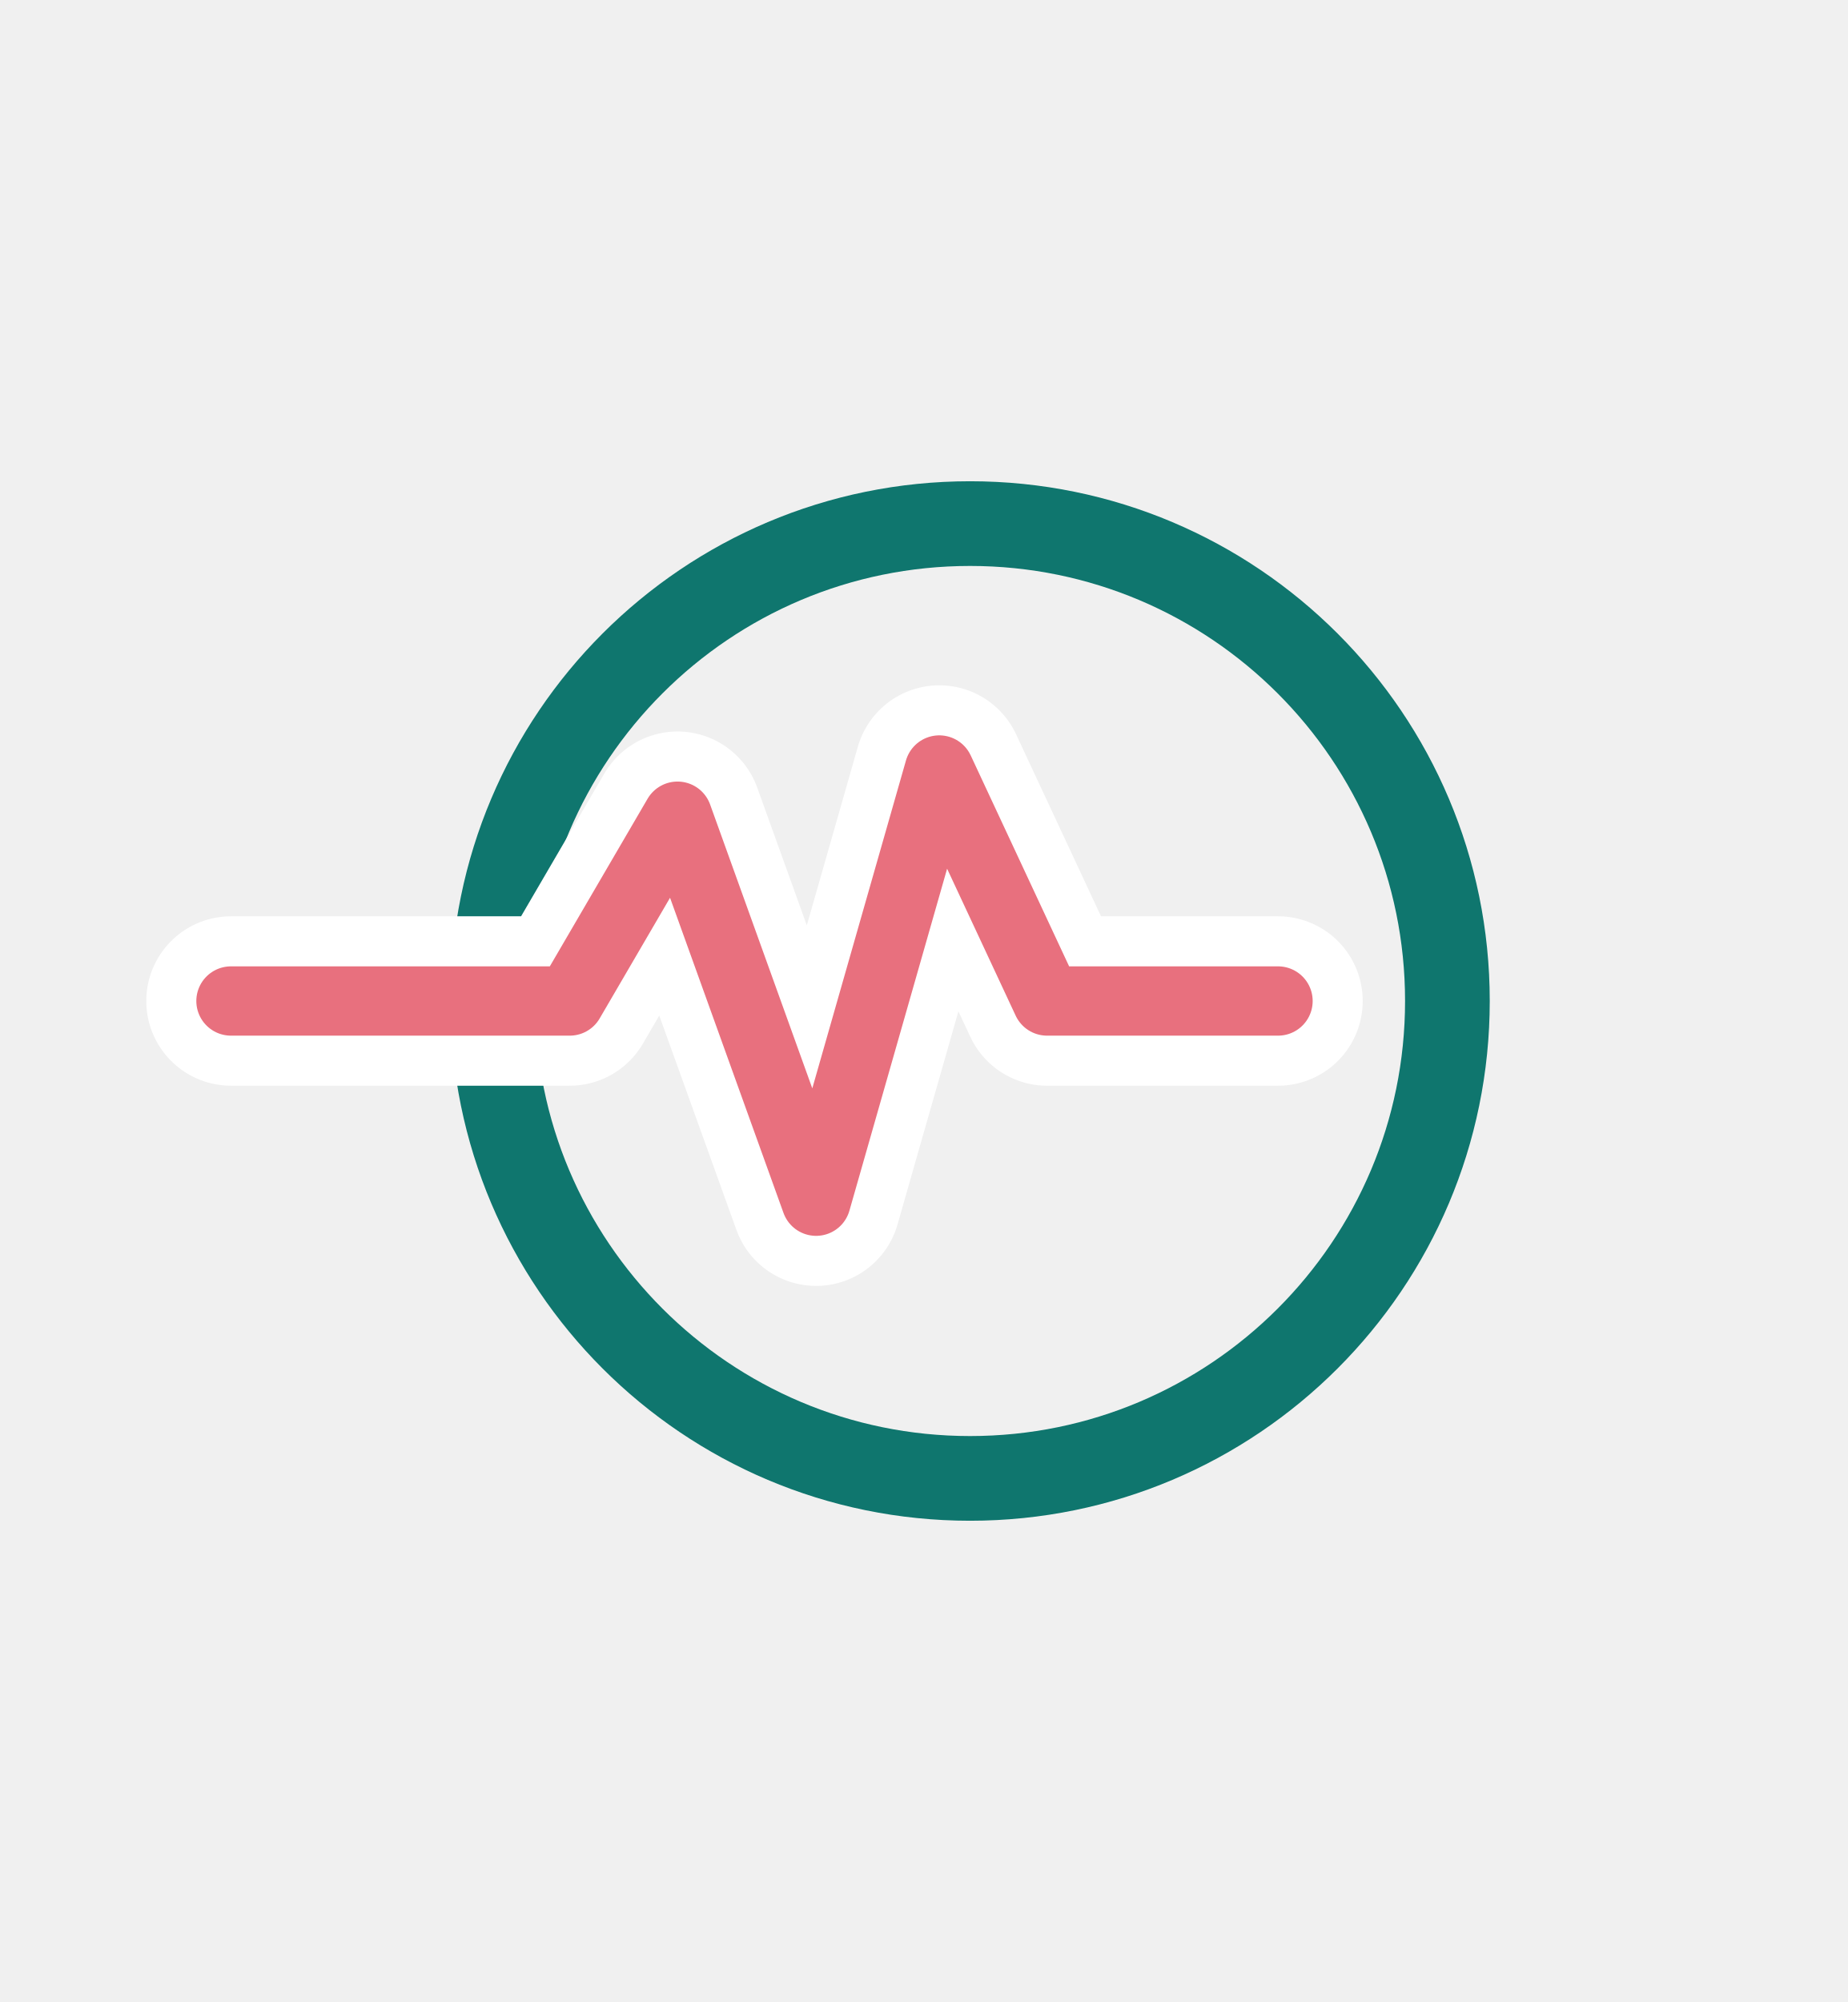
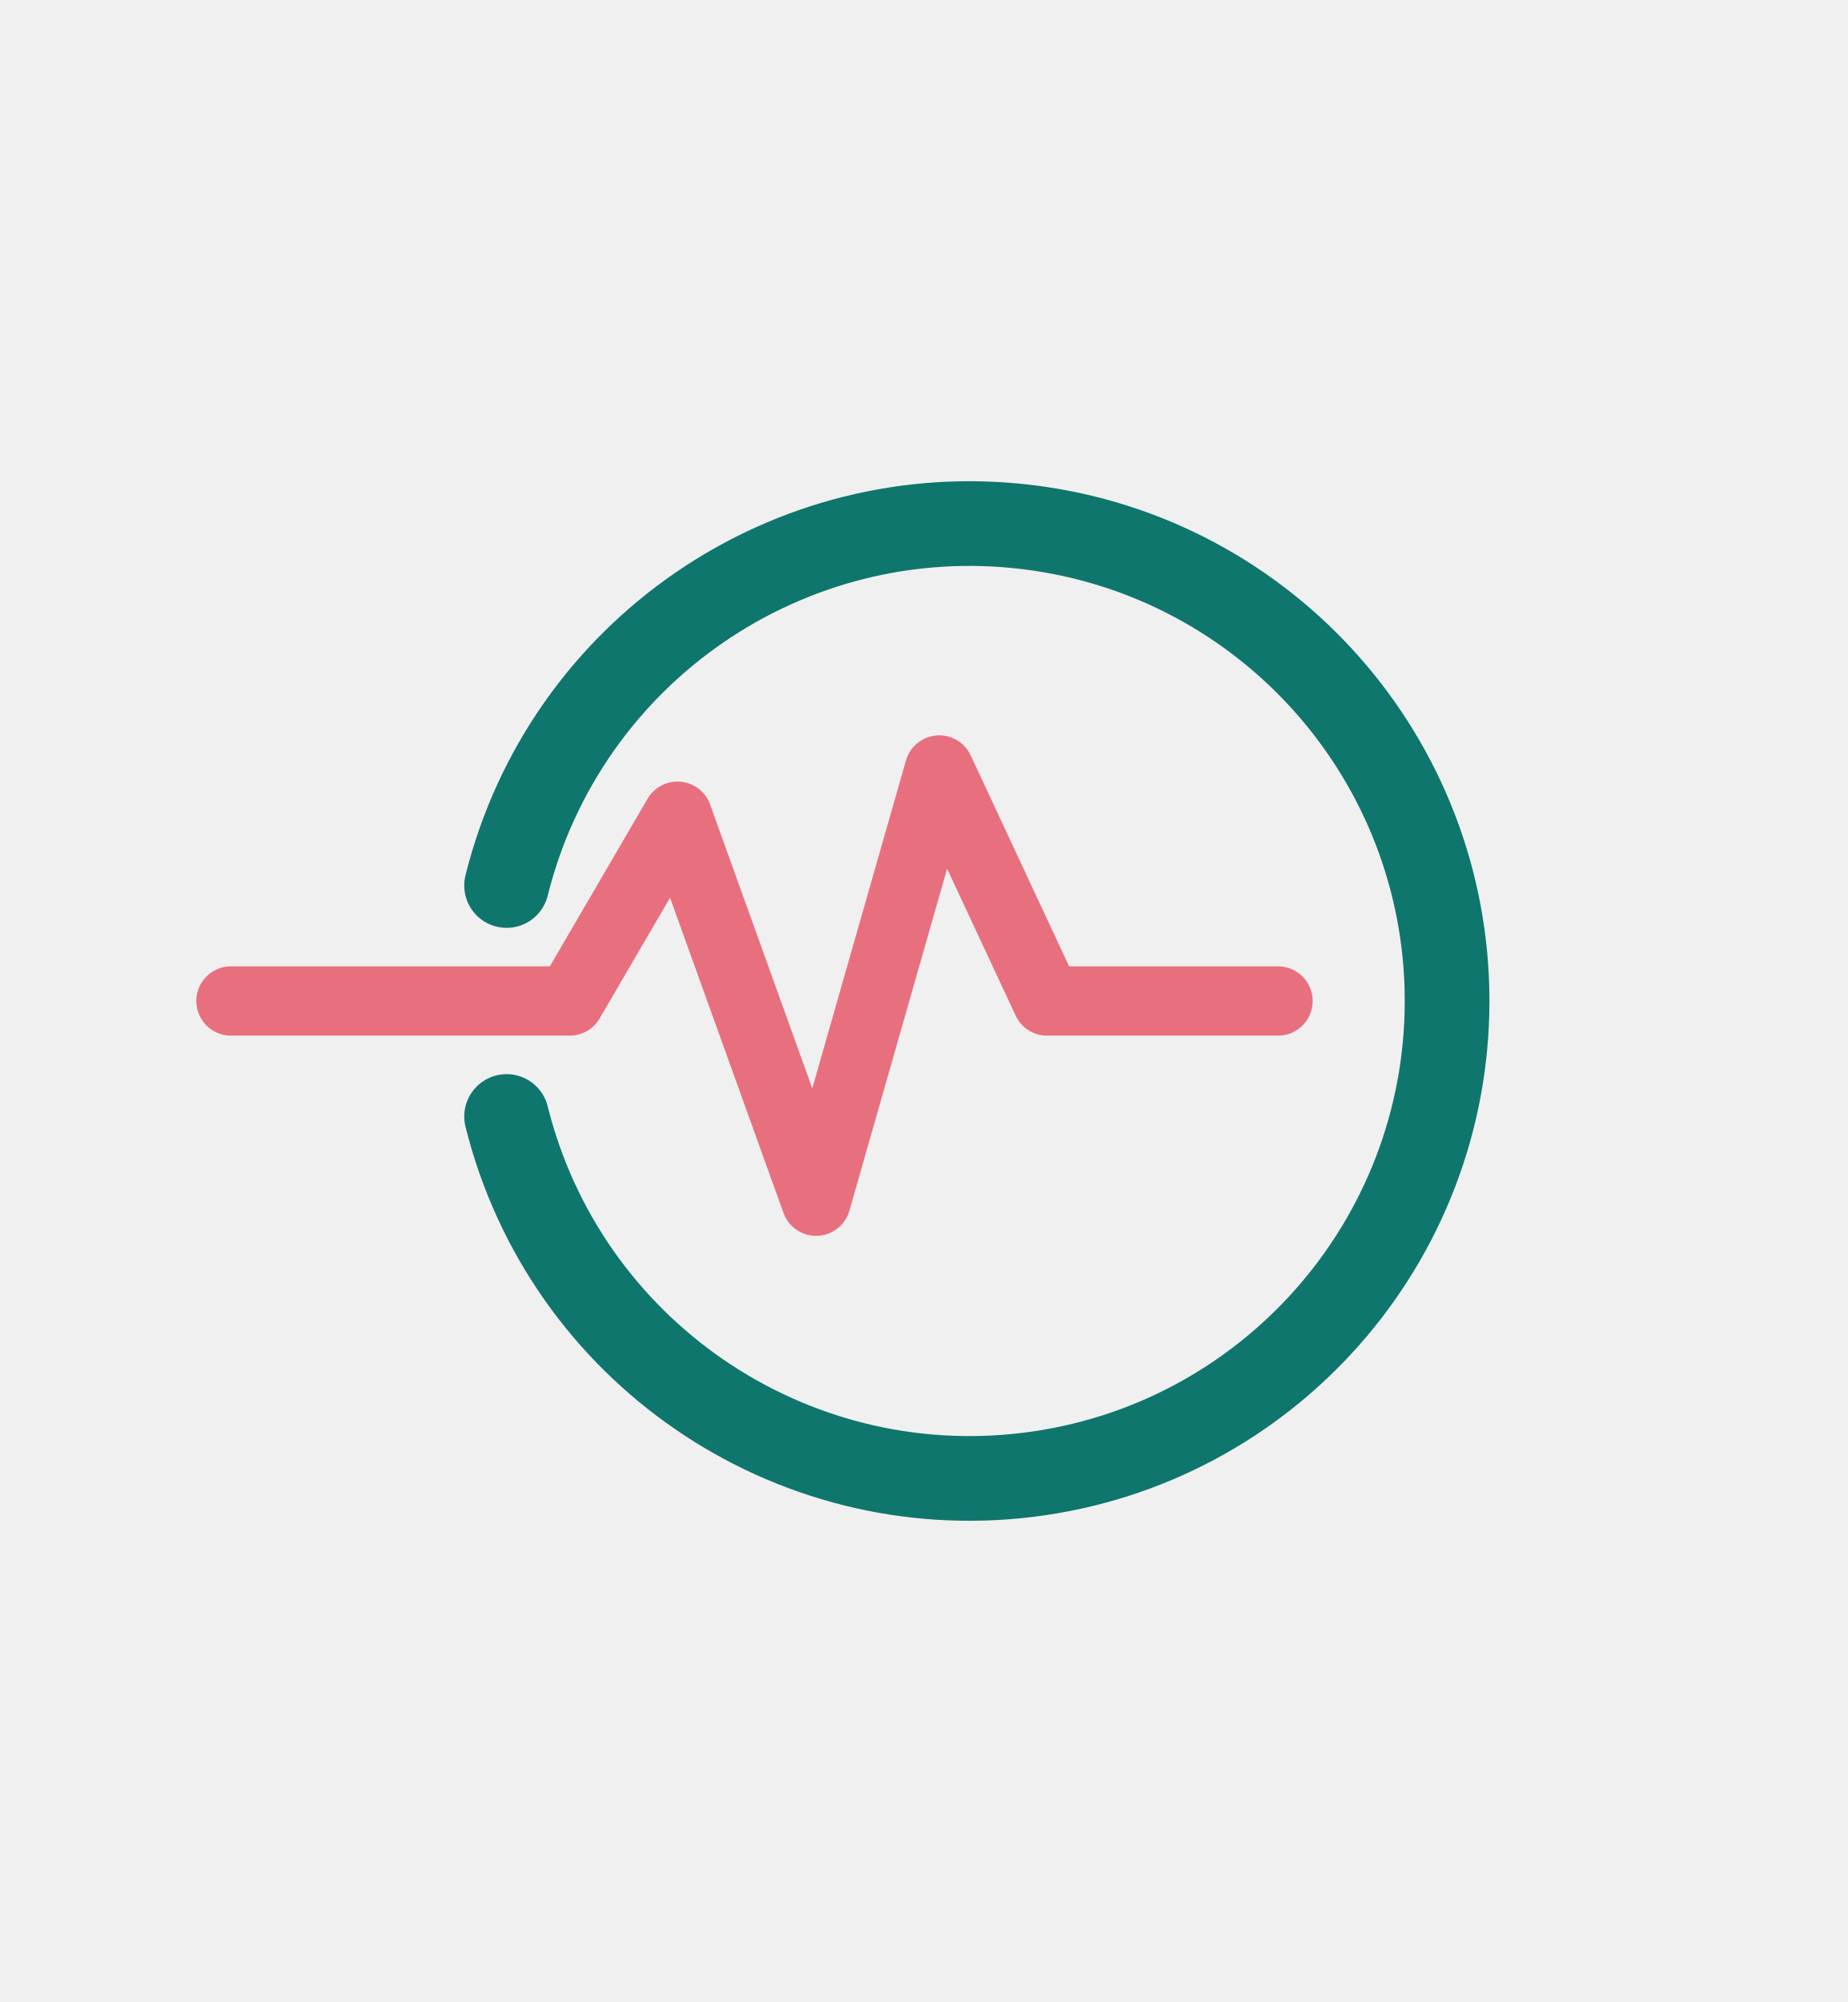
<svg xmlns="http://www.w3.org/2000/svg" viewBox="0 0 240 260">
-   <circle cx="126" cy="130" r="62" fill="none" stroke="#0f766e" stroke-width="11" />
-   <path d="M30 130 H74 L88 106 L106 156 L122 100 L136 130 H166" fill="none" stroke="#ffffff" stroke-width="22" stroke-linecap="round" stroke-linejoin="round" />
+   <path d="M 65.8 115.0 A 62 62 0 1 1 65.8 145.0" fill="none" stroke="#0f766e" stroke-width="11" stroke-linecap="round" />
  <path d="M30 130 H74 L88 106 L106 156 L122 100 L136 130 H166" fill="none" stroke="#e8707e" stroke-width="9" stroke-linecap="round" stroke-linejoin="round" />
</svg>
